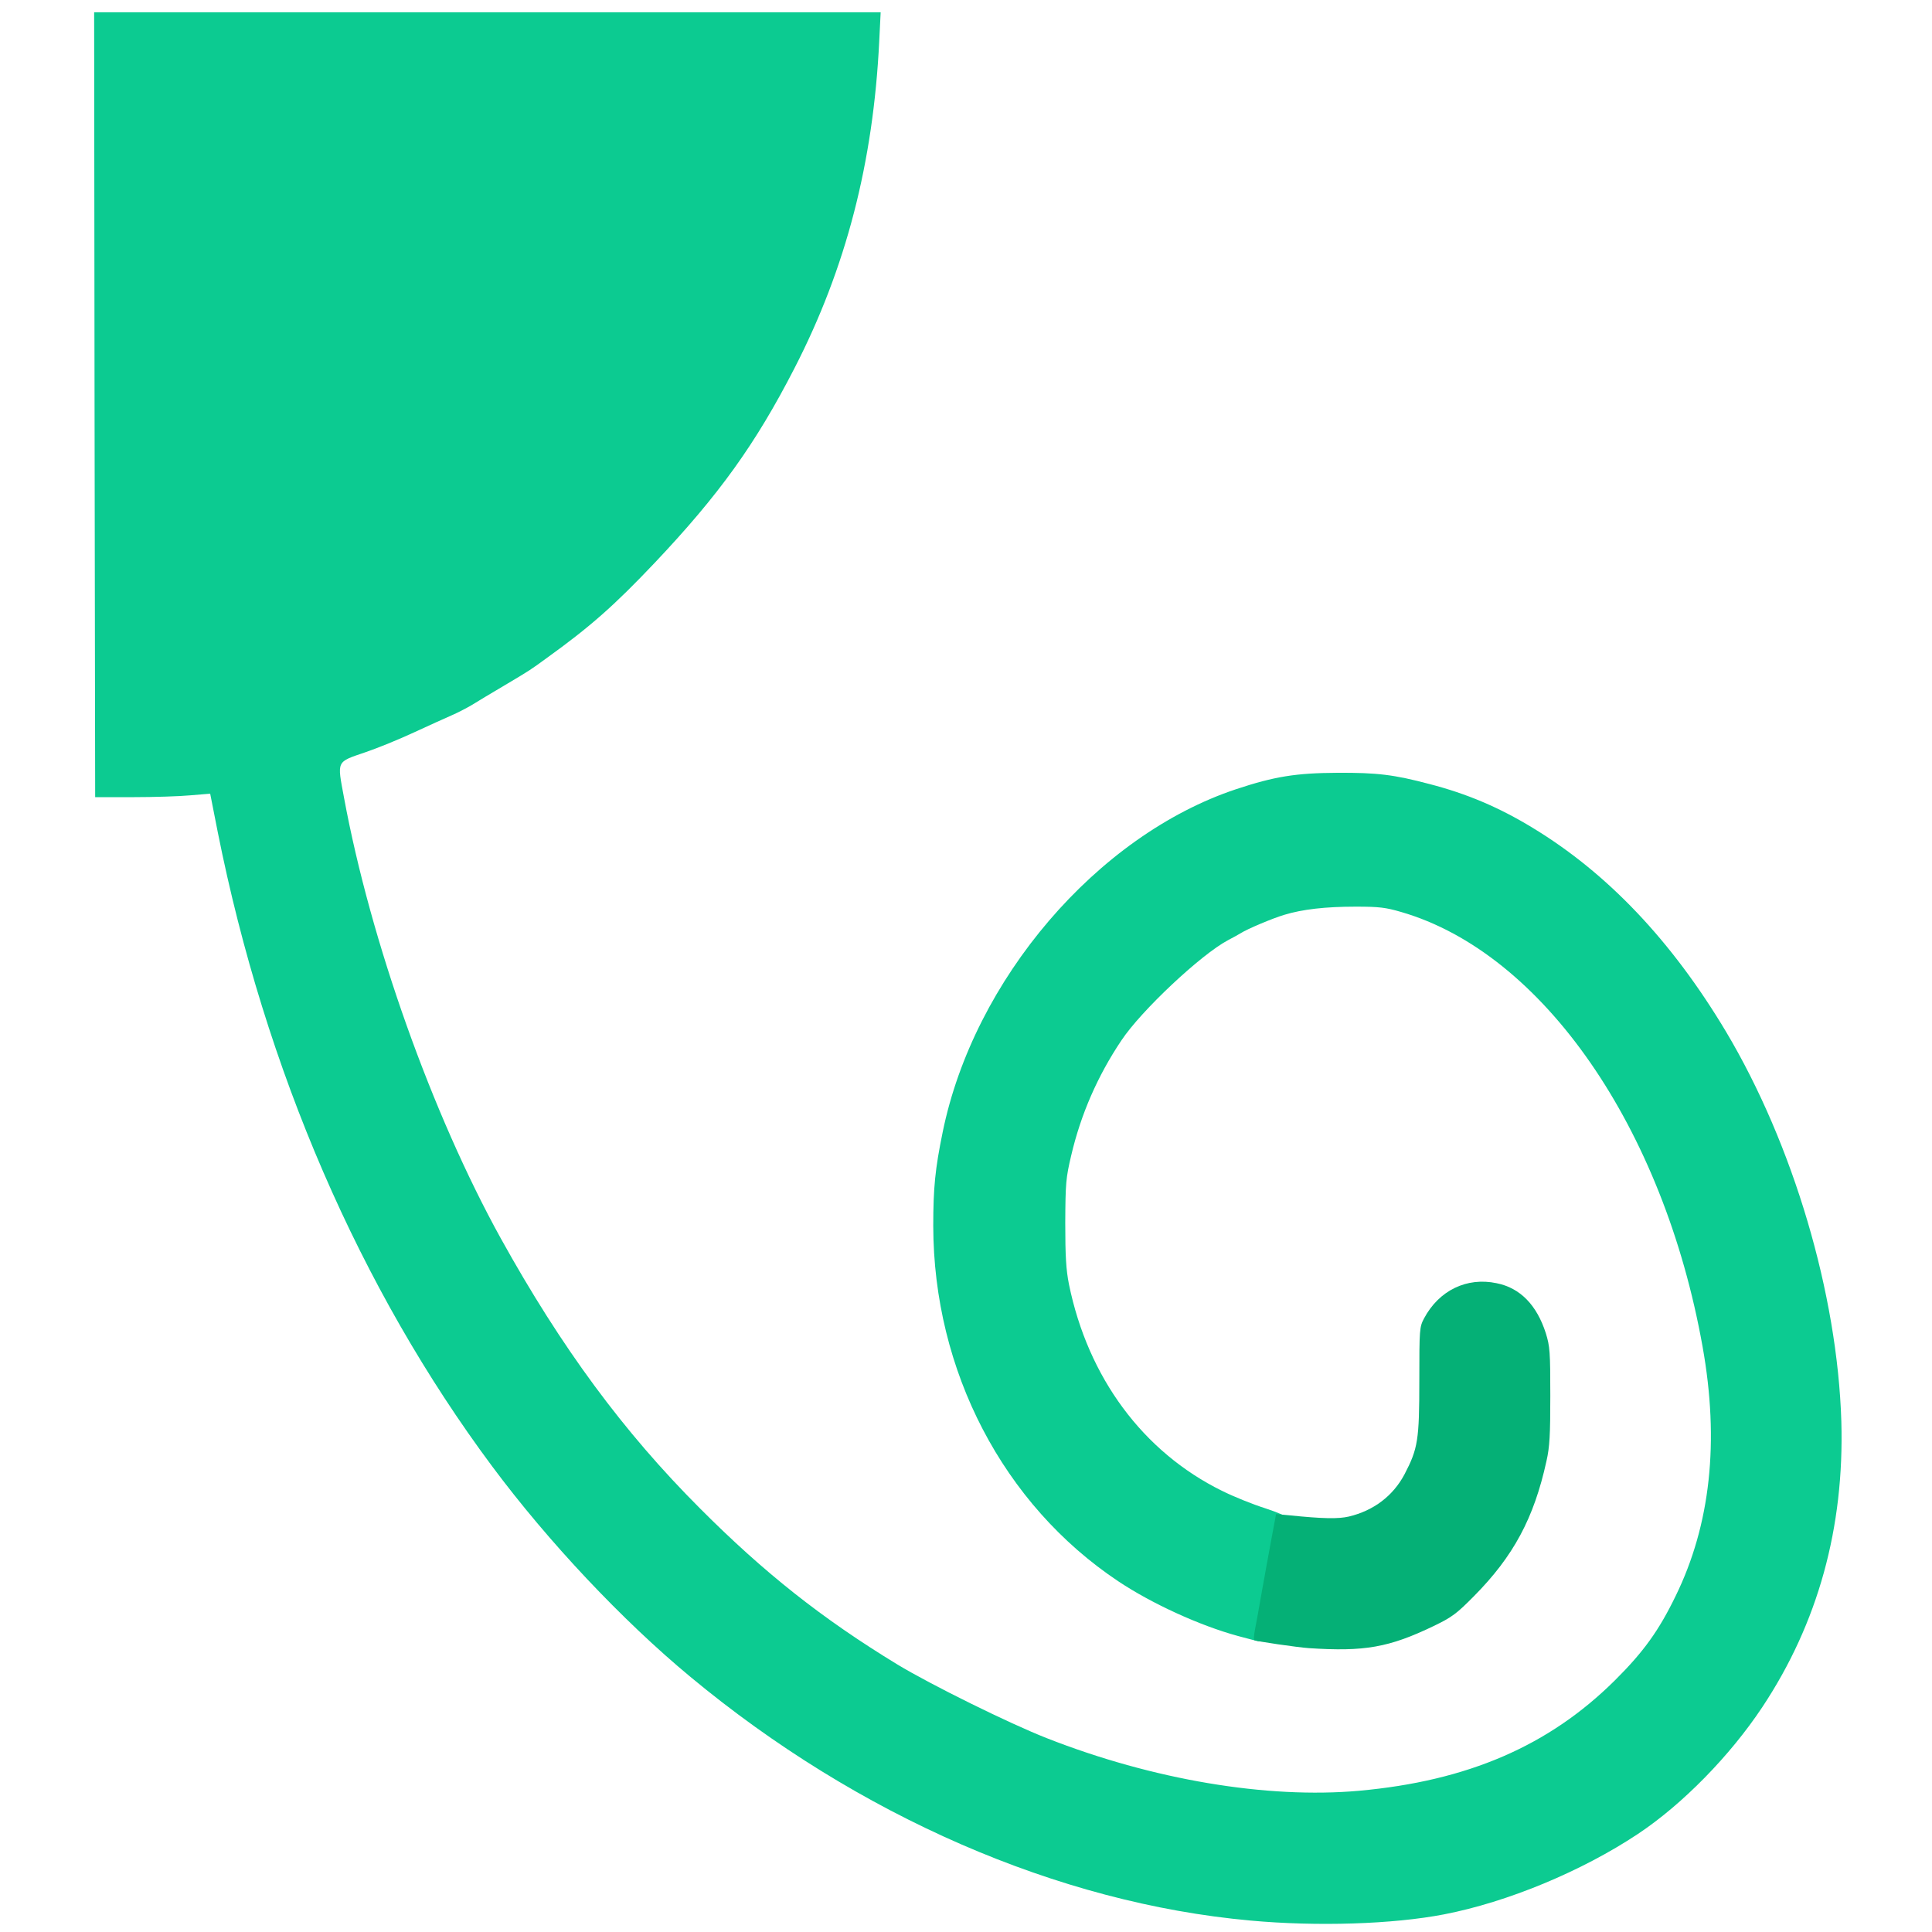
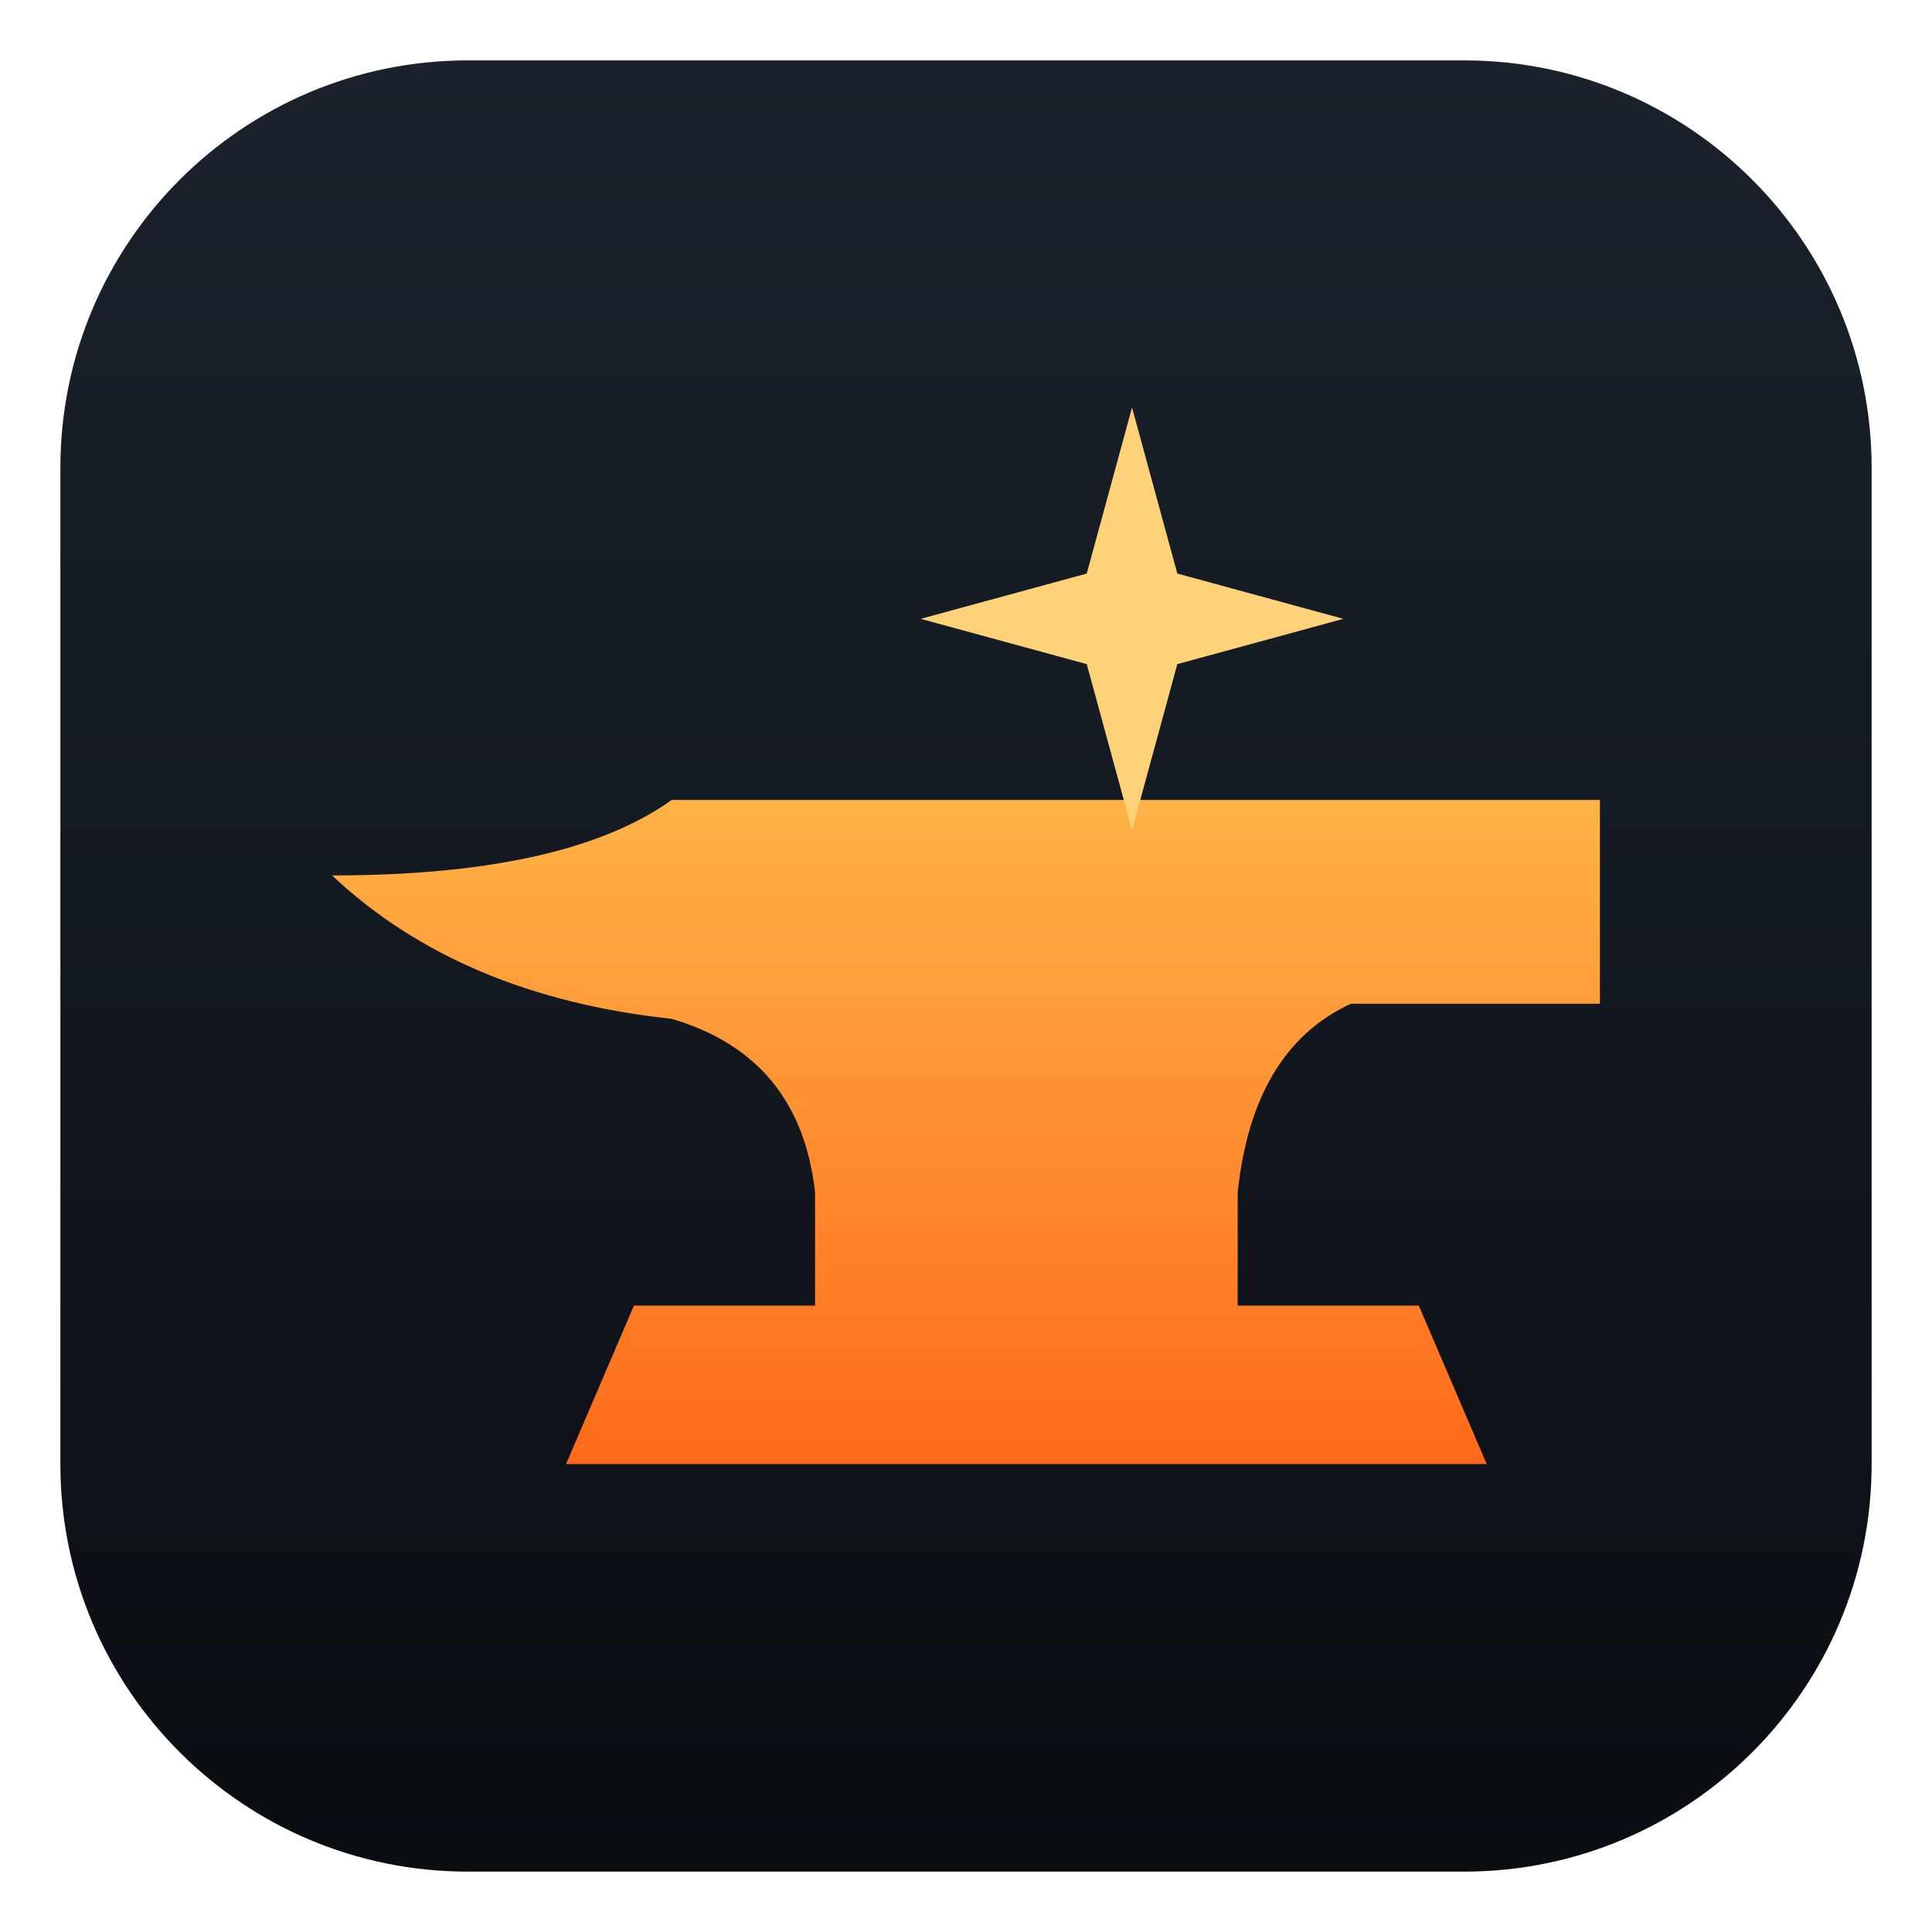
- <svg xmlns="http://www.w3.org/2000/svg" width="48px" height="48px" viewBox="20 40 472 472" preserveAspectRatio="xMidYMid meet">
-   <path fill="#0ccb91" d="M325.45 509.20 c-46.90 -4.25 -95.85 -25.55 -136.80 -59.55 -16.65 -13.80 -34.75 -33.05 -48.40 -51.40 -32.30 -43.40 -55.45 -96.85 -67.05 -154.95 l-1.85 -9.40 -4.80 0.40 c-2.65 0.25 -8.95 0.45 -14.05 0.45 l-9.25 0 -0.15 -95.85 -0.10 -95.90 96.05 0 96.10 0 -0.35 7.10 c-1.45 29.60 -8.10 55.35 -20.70 79.85 -9.50 18.50 -18.40 30.90 -34.15 47.55 -9.95 10.50 -15.80 15.65 -26.50 23.35 -3.85 2.80 -3.90 2.85 -9.45 6.15 -5.80 3.45 -5.90 3.50 -8.75 5.25 -1.35 0.80 -3.60 1.95 -5 2.55 -1.35 0.60 -5.50 2.45 -9.15 4.15 -3.65 1.70 -8.95 3.85 -11.75 4.80 -7.30 2.50 -7 1.95 -5.30 11.15 6.50 35.15 21.55 77.35 38.30 107.65 14.80 26.70 30 47.30 48.65 65.95 15.65 15.70 29.85 26.95 48.25 38.15 8.10 4.90 27.20 14.35 36.50 18 25.85 10.15 53.75 14.85 76.25 12.85 26.60 -2.40 46.45 -11 62.55 -27 7 -6.95 10.75 -12.20 14.80 -20.55 8.55 -17.45 10.75 -37.80 6.60 -60.95 -9.55 -53.55 -39.10 -96.20 -73.65 -106.20 -3.75 -1.10 -5.40 -1.30 -11.05 -1.30 -7.50 0 -13.05 0.65 -17.50 2 -2.85 0.85 -9.05 3.45 -10.75 4.55 -0.40 0.25 -1.75 1 -3 1.65 -6.60 3.50 -21.25 17.25 -26.05 24.50 -5.80 8.65 -9.90 18.05 -12.25 28.10 -1.30 5.50 -1.40 6.75 -1.45 16.45 0 8.20 0.20 11.45 0.90 15 4.65 22.80 18.10 40.95 37.35 50.45 2.90 1.45 7.65 3.35 10.65 4.30 3.05 1 5.35 2 5.35 2.35 0 0.35 -0.30 0.65 -0.65 0.65 -0.65 0 -1.35 3.35 -4.10 19 -0.70 4 -1.40 8 -1.55 8.90 -0.15 0.85 -0.40 1.60 -0.60 1.60 -0.20 0 -2.50 -0.60 -5.10 -1.30 -9.40 -2.55 -21.15 -7.95 -29.25 -13.35 -28.15 -18.75 -45.20 -51.45 -45.25 -86.85 0 -9.25 0.45 -13.90 2.30 -22.90 7.60 -37.30 37.75 -72.50 71.70 -83.80 9.35 -3.10 14.60 -3.95 24.75 -4 9.75 -0.05 13.80 0.45 22.50 2.75 9.10 2.35 17 5.70 25.20 10.70 18.30 11.10 33.95 27.60 47.20 49.75 16.45 27.60 27.25 64.10 28.20 95.25 0.75 25.95 -5.70 49.30 -19.30 69.80 -7.90 11.90 -19.50 23.75 -30.40 31 -13.70 9.10 -31.85 16.65 -47.40 19.65 -12.45 2.40 -30.95 3 -47.30 1.50z" />
-   <path fill="#05b076" d="M339.75 442.65 c-2.80 -0.20 -12.85 -1.65 -13.30 -1.95 -0.20 -0.10 -0.10 -1.15 0.10 -2.30 0.25 -1.20 1 -5.40 1.70 -9.40 0.70 -4 1.80 -9.90 2.40 -13.20 l1.10 -5.90 3.25 0.30 c8.30 0.85 11.95 0.90 14.55 0.30 6.05 -1.45 10.80 -5.05 13.60 -10.35 3.25 -6.25 3.60 -8.30 3.60 -22.90 0 -12.60 0.05 -13.05 1.15 -15.15 3.65 -6.85 10.45 -10.15 17.75 -8.60 5.75 1.15 9.80 5.35 12 12.20 1 3.25 1.10 4.50 1.10 15.30 0 9.60 -0.15 12.50 -0.95 16 -3.05 13.90 -8.05 23.20 -17.70 32.95 -4.30 4.35 -5.40 5.15 -9.85 7.30 -10.90 5.25 -16.90 6.30 -30.50 5.40z" />
+ <svg xmlns="http://www.w3.org/2000/svg" viewBox="0 0 512 512">
+   <defs>
+     <linearGradient id="bg" x1="0" y1="0" x2="0" y2="1">
+       <stop offset="0" stop-color="#1b222b" />
+       <stop offset="1" stop-color="#0a0e13" />
+     </linearGradient>
+     <linearGradient id="ember" x1="0" y1="0" x2="0" y2="1">
+       <stop offset="0" stop-color="#ffb347" />
+       <stop offset="1" stop-color="#ff6a1a" />
+     </linearGradient>
+   </defs>
+   <rect x="16" y="16" width="480" height="480" rx="108" fill="url(#bg)" />
+   <path fill="url(#ember)" d="M88 232 Q150 232 178 212 L424 212 L424 266 L358 266 Q332 278 328 316 L328 346 L376 346 L394 388 L150 388 L168 346 L216 346 L216 316 Q212 280 178 270 Q122 264 88 232 Z" />
+   <path fill="#ffd27a" d="M300 108 L312 152 L356 164 L312 176 L300 220 L288 176 L244 164 L288 152 Z" />
</svg>
